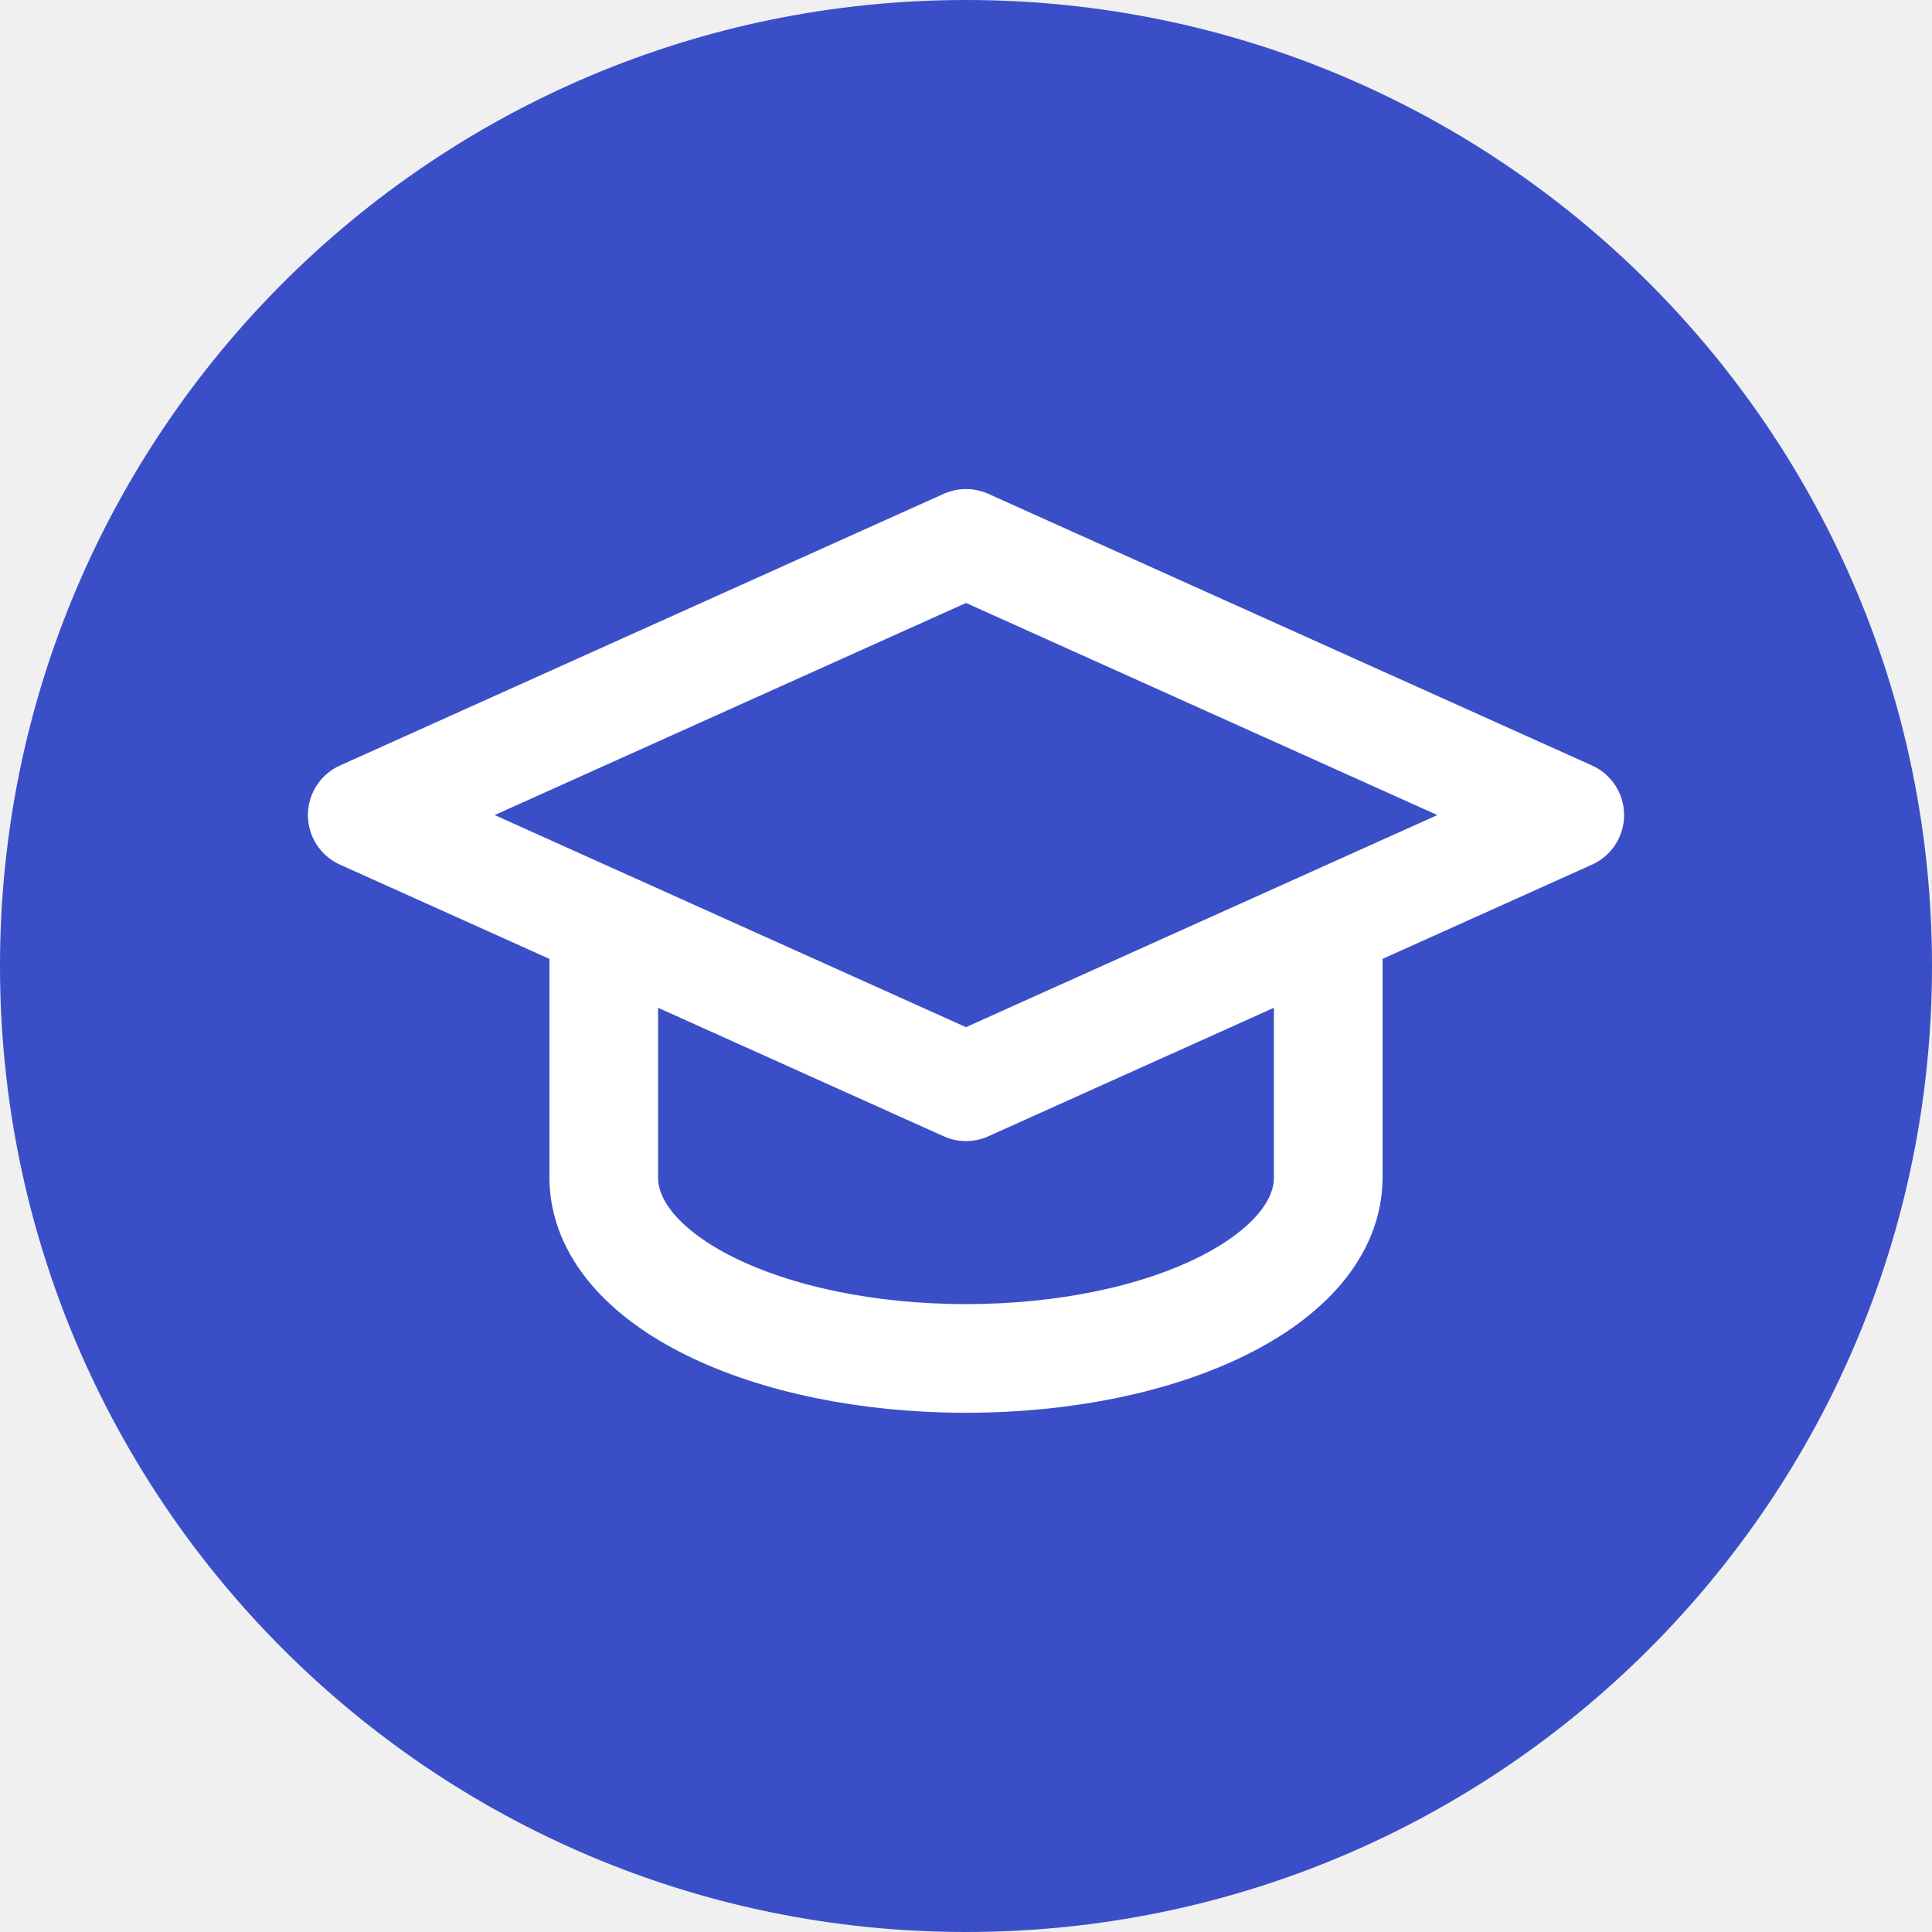
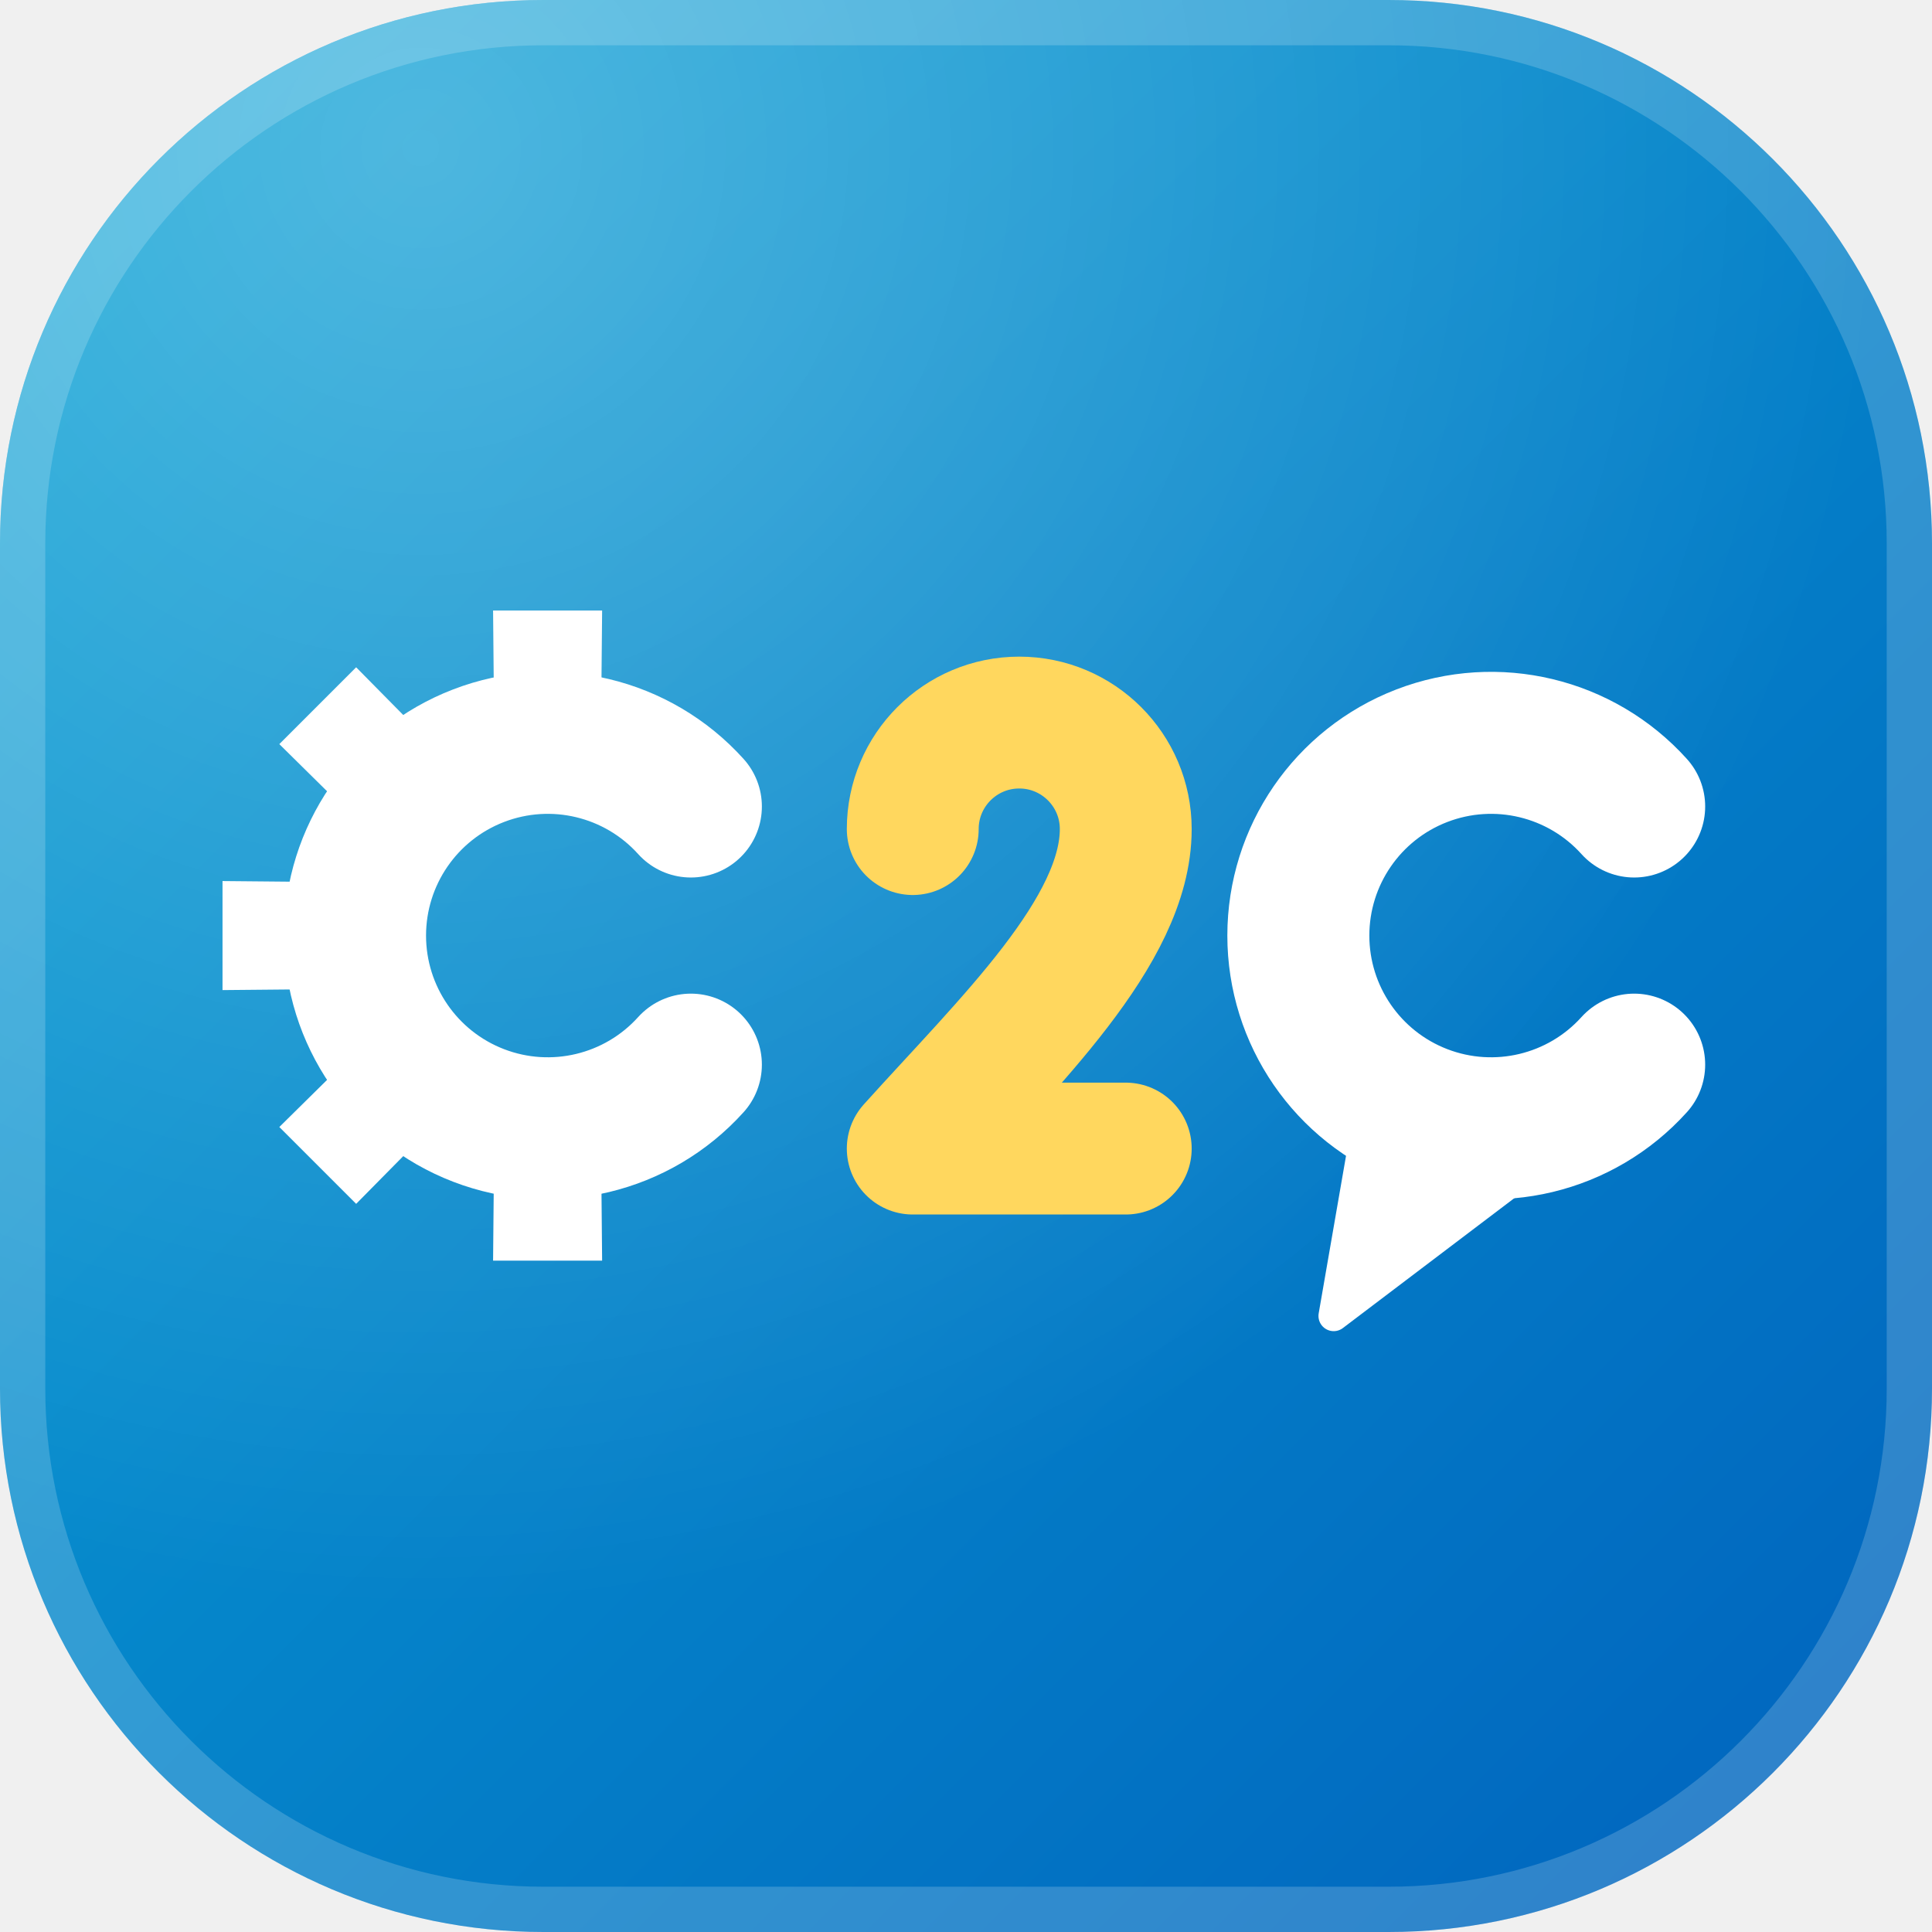
- <svg xmlns="http://www.w3.org/2000/svg" viewBox="0 0 32 32">
-   <circle cx="16" cy="16" r="16" fill="#3a4fc7" />
-   <path d="M16 9 6 13.5l10 4.5 10-4.5L16 9Z" fill="none" stroke="#fff" stroke-width="1.8" stroke-linejoin="round" />
-   <path d="M10 15.5v4c0 1.7 2.7 3 6 3s6-1.3 6-3v-4" fill="none" stroke="#fff" stroke-width="1.8" stroke-linecap="round" />
+ <svg xmlns="http://www.w3.org/2000/svg" viewBox="0 0 64 64">
+   <defs>
+     <linearGradient id="t" gradientUnits="userSpaceOnUse" x1="0" y1="0" x2="64" y2="64">
+       <stop offset="0" stop-color="#0aa5d6" />
+       <stop offset="1" stop-color="#0062bd" />
+     </linearGradient>
+     <radialGradient id="h" cx="0.22" cy="0.08" r="0.75">
+       <stop offset="0" stop-color="#fff" stop-opacity=".28" />
+       <stop offset="1" stop-color="#fff" stop-opacity="0" />
+     </radialGradient>
+   </defs>
+   <rect width="64" height="64" rx="18" fill="url(#t)" />
+   <rect width="64" height="64" rx="18" fill="url(#h)" />
+   <rect x=".75" y=".75" width="62.5" height="62.5" rx="17.25" fill="none" stroke="#fff" stroke-opacity=".18" stroke-width="1.5" />
+   <g transform="translate(32 32) scale(0.84) translate(-29.9 -33.2)">
+     <g fill="none" stroke="#ffffff" stroke-width="5.6" stroke-linecap="round">
+       <path d="M19.05 26.91A7.6 7.6 0 1 0 19.05 37.09" />
+       <path d="M56.25 26.91A7.6 7.6 0 1 0 56.25 37.09" />
+     </g>
+     <path d="M15.52 22.43L15.55 19.18L11.25 19.18L11.28 22.43ZM8.13 23.73L5.85 21.42L2.82 24.45L5.13 26.73ZM3.83 29.88L0.58 29.85L0.58 34.15L3.83 34.12ZM5.13 37.27L2.82 39.55L5.85 42.58L8.13 40.27ZM11.28 41.57L11.25 44.82L15.55 44.82L15.52 41.57Z" fill="#ffffff" />
+     <path d="M45.62 39.97L44.4 47L51.91 41.31Z" fill="#ffffff" stroke="#ffffff" stroke-width="1.2" stroke-linejoin="round" />
+     <path d="M27.8 27.8A4.2 4.2 0 0 1 36.2 27.8C36.2 31.83 31.58 36.2 27.8 40.4L36.2 40.4" fill="none" stroke="#ffd75e" stroke-width="5.2" stroke-linecap="round" stroke-linejoin="round" />
+   </g>
</svg>
